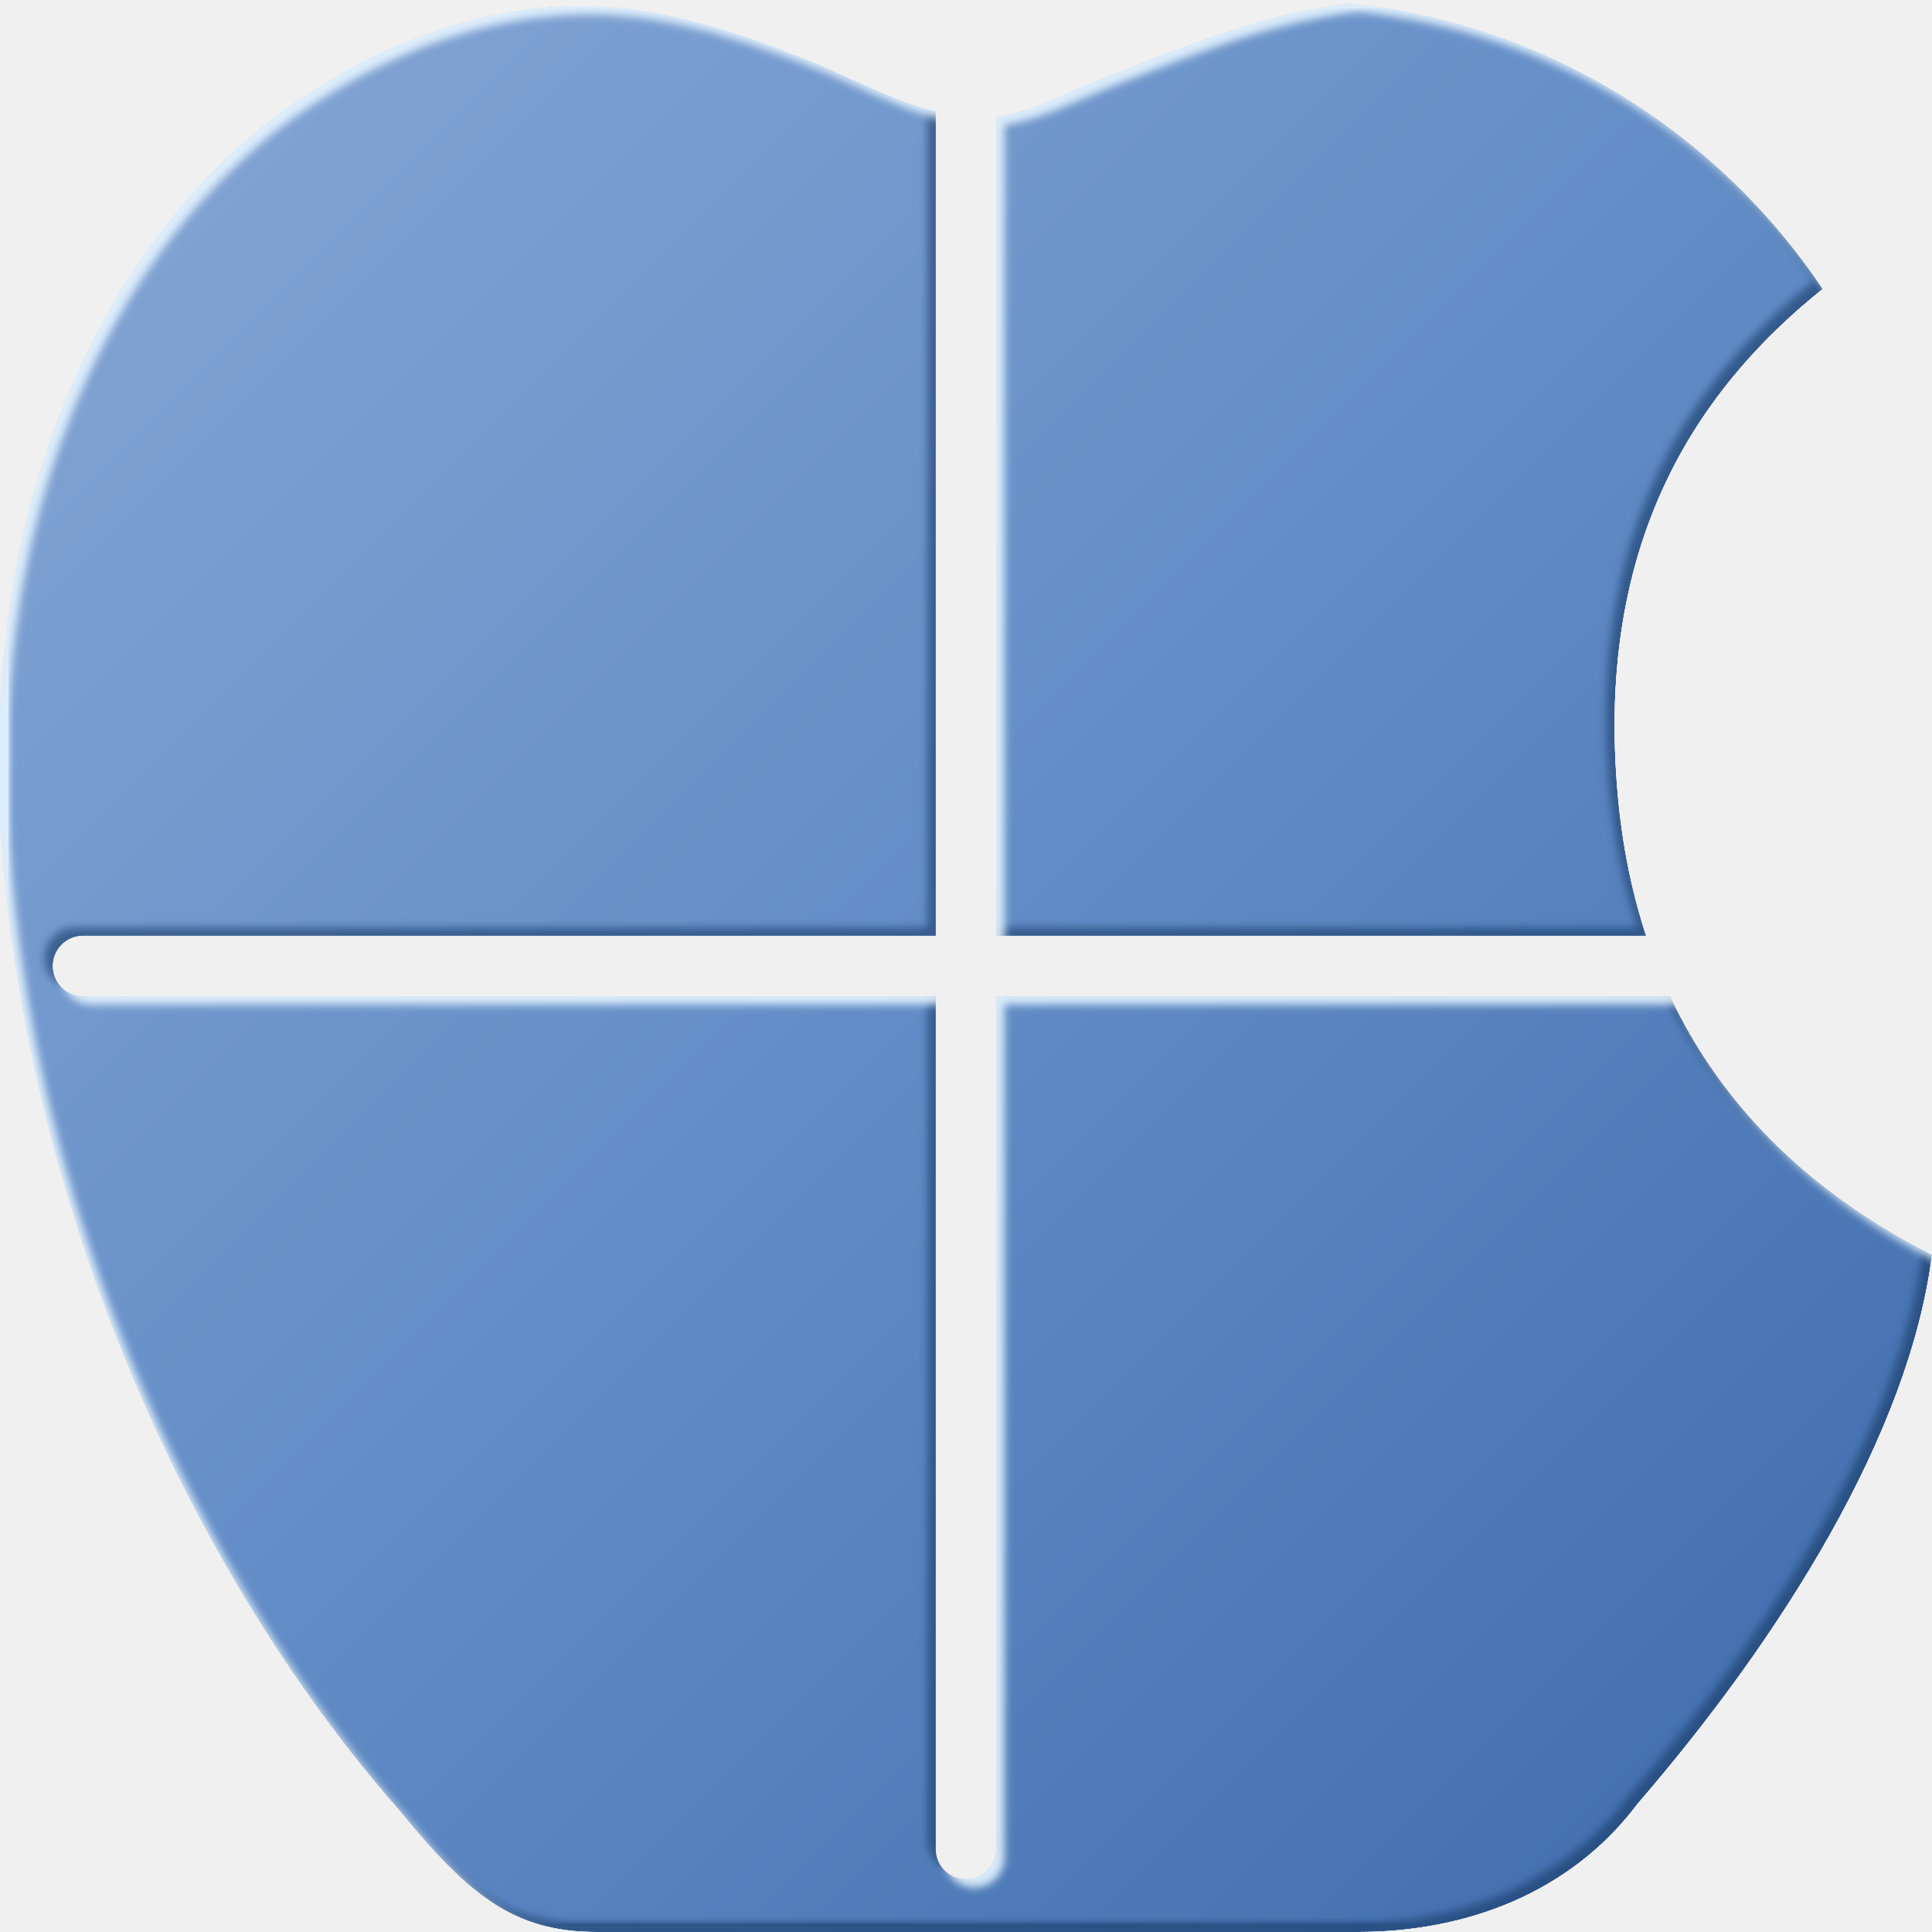
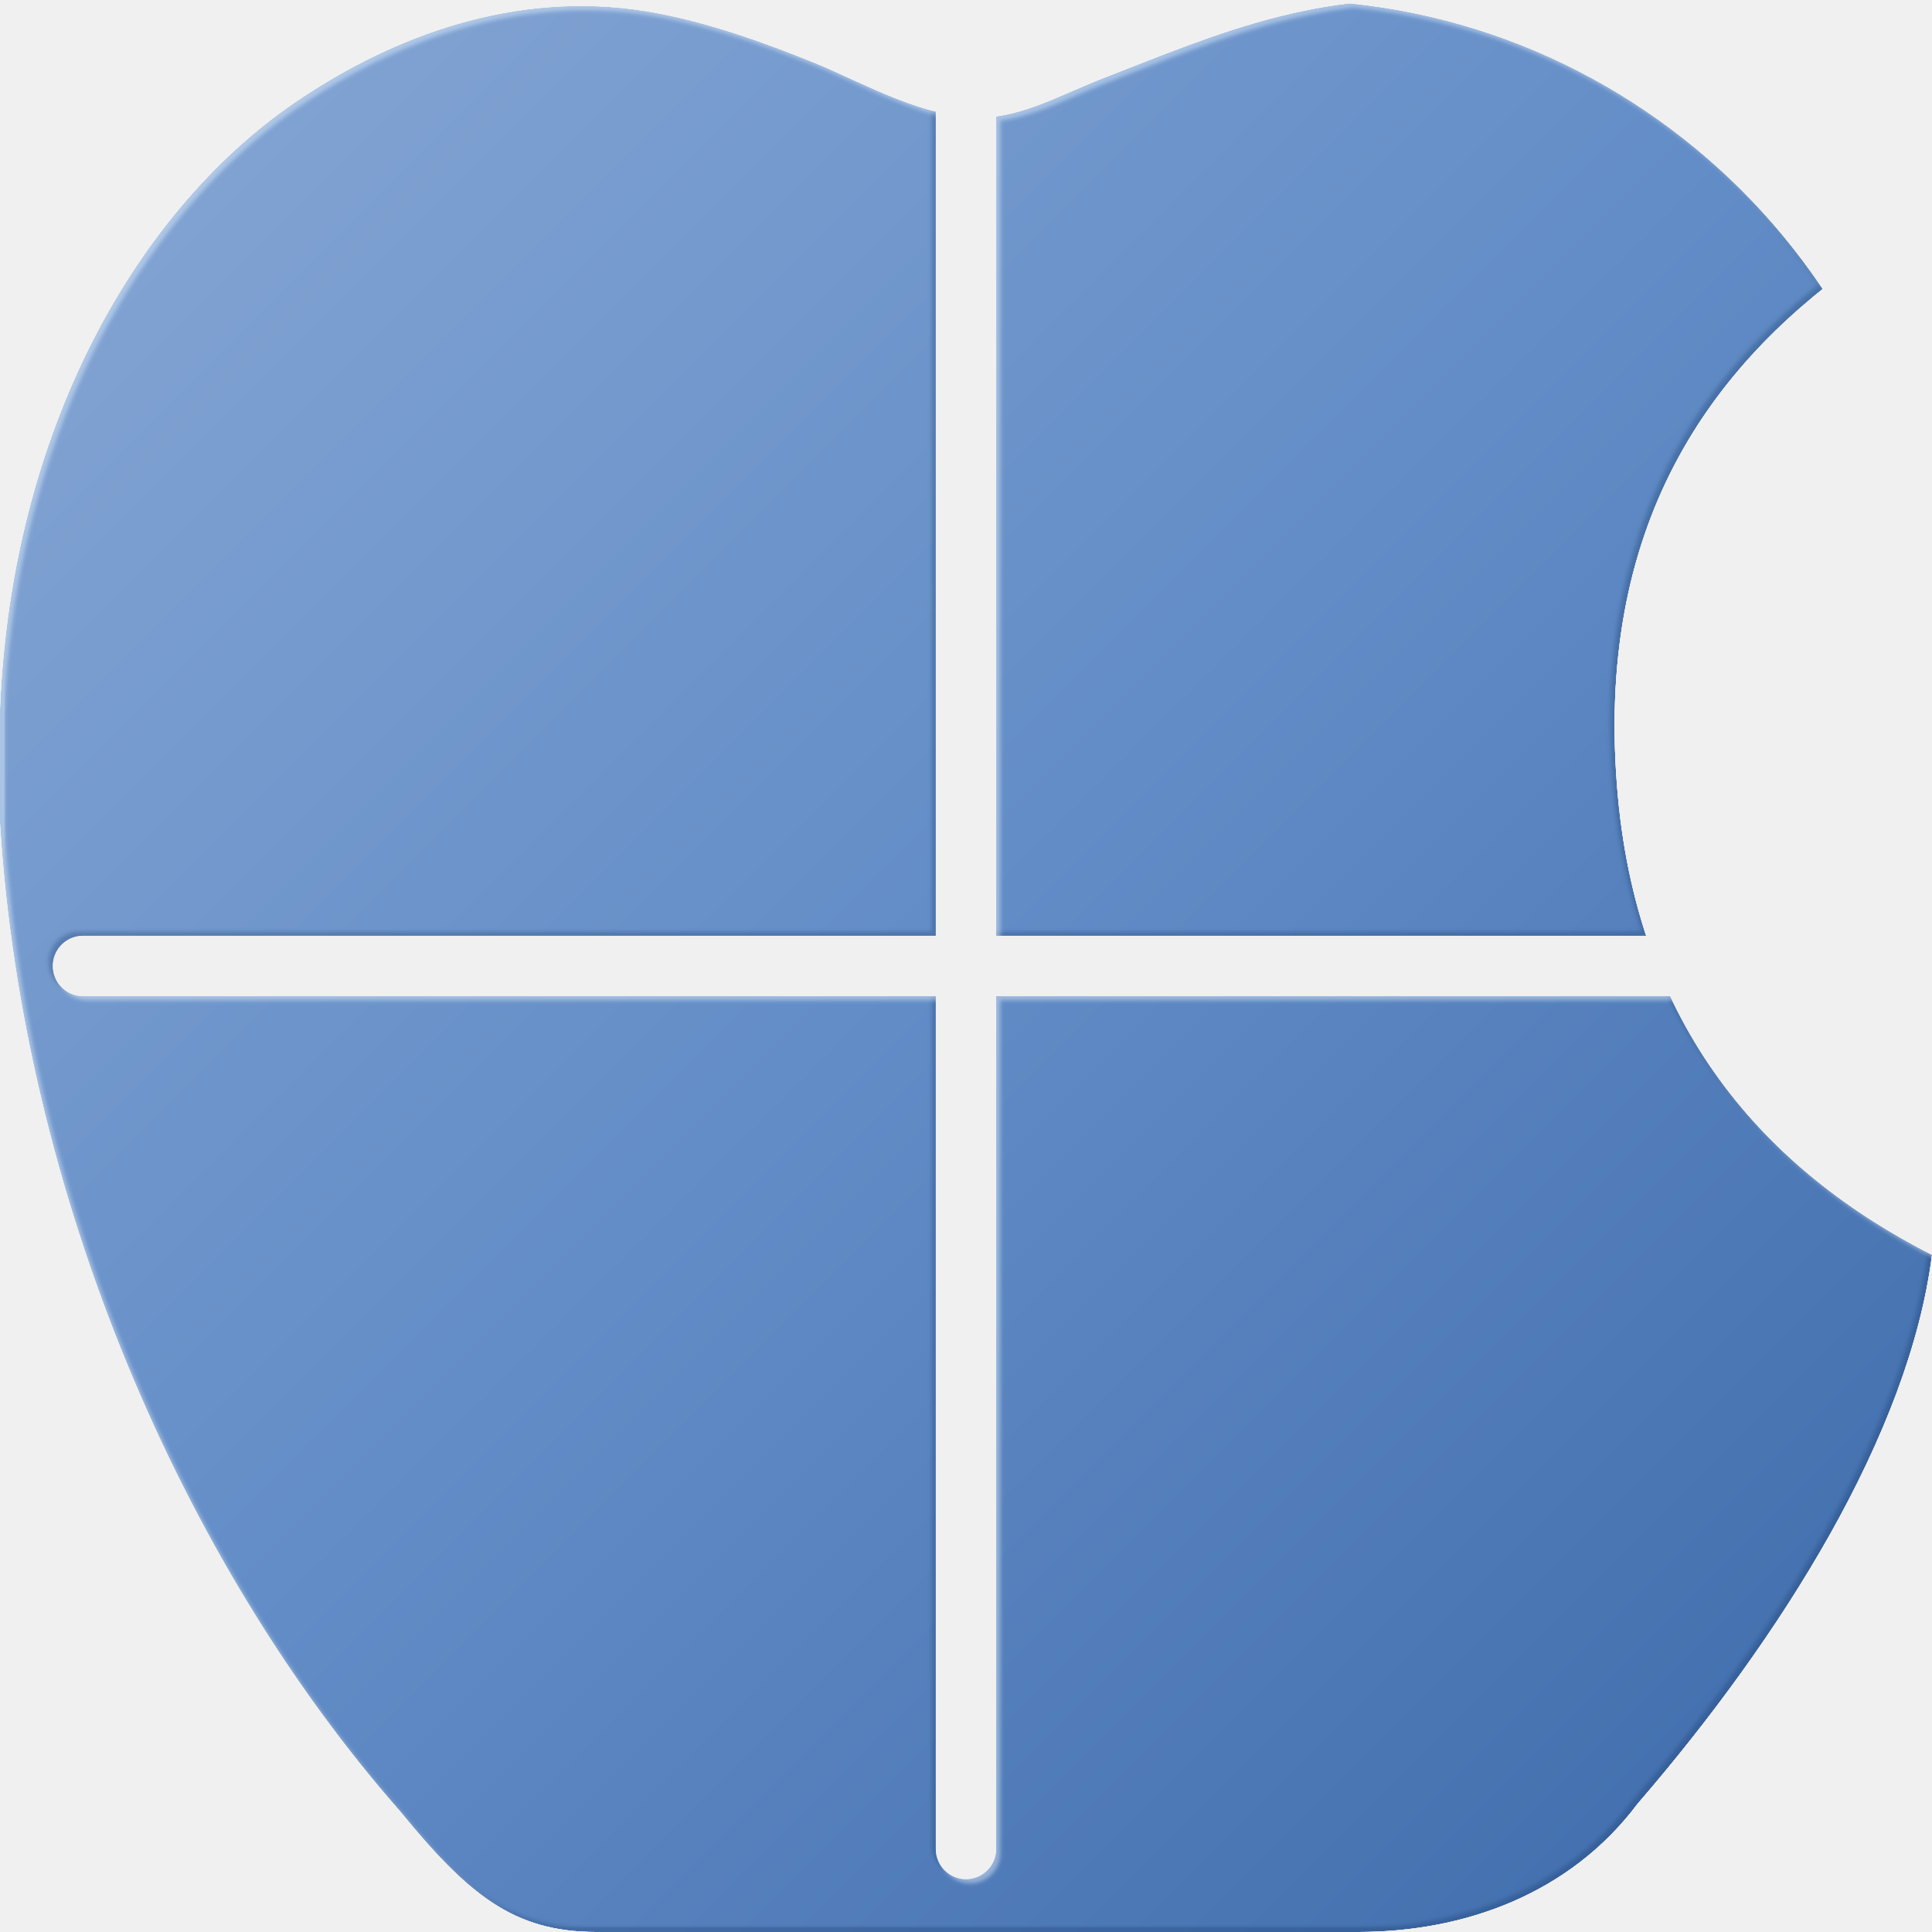
<svg xmlns="http://www.w3.org/2000/svg" width="800" height="800" viewBox="0 0 256 256">
  <defs>
    <clipPath id="corner">
      <path d="M 0 0 H 170.16 C 217.37 0 256 38.63 256 85.82 V 256 H 0 Z" />
    </clipPath>
    <mask id="dividers" maskUnits="userSpaceOnUse" x="0" y="0" width="256" height="256">
      <rect width="256" height="256" fill="white" />
      <path d="M 11 128 H 256" fill="none" stroke="black" stroke-width="8" stroke-linecap="round" />
      <path d="M 128 0 V 245" fill="none" stroke="black" stroke-width="8" stroke-linecap="round" />
    </mask>
    <clipPath id="silhouette">
      <path d="M -1.3489658812204652e-7 109.079 c 0 -5.037 0 -10.058 0 -15.095 c 1.448 -36.767 18.077 -66.661 40.18 -81.148 c 11.665 -7.703 27.701 -14.265 45.558 -11.332 c 7.653 1.274 15.471 4.089 22.324 6.873 c 6.494 2.681 14.616 7.436 22.31 7.185 c 5.212 -0.163 10.397 -3.081 15.65 -5.14 c 15.388 -5.97 30.473 -12.814 50.356 -9.599 c 23.896 3.881 40.856 15.288 51.335 32.886 c -20.214 13.821 -36.195 34.649 -33.465 70.216 c 2.427 32.308 19.911 51.21 41.752 62.35 C 253 190 236 217 217 239 C 208 251 194 256 180 256 H 79 C 68 256 62 251 53 240 C 24 207 3 158 0 109.08 Z" />
    </clipPath>
    <linearGradient id="blue" x1="0" y1="0" x2="1" y2="1">
      <stop stop-color="#88a8d5" />
      <stop offset=".48" stop-color="#638dc7" />
      <stop offset="1" stop-color="#3c69a9" />
    </linearGradient>
    <filter id="bevel" x="-10%" y="-10%" width="120%" height="120%" color-interpolation-filters="sRGB">
-       <feGaussianBlur in="SourceAlpha" stdDeviation="0.55" result="soft" />
-       <feOffset in="soft" dx="-1.1" dy="-1.1" result="shiftDark" />
+       <feGaussianBlur in="SourceAlpha" stdDeviation="0.275" result="soft" />
+       <feOffset in="soft" dx="-0.55" dy="-0.55" result="shiftDark" />
      <feComposite in="SourceAlpha" in2="shiftDark" operator="out" result="darkEdge" />
-       <feFlood flood-color="#173b68" flood-opacity="0.6" />
+       <feFlood flood-color="#173b68" flood-opacity="0.3" />
      <feComposite in2="darkEdge" operator="in" result="dark" />
-       <feOffset in="soft" dx="1.1" dy="1.1" result="shiftLight" />
+       <feOffset in="soft" dx="0.55" dy="0.55" result="shiftLight" />
      <feComposite in="SourceAlpha" in2="shiftLight" operator="out" result="lightEdge" />
-       <feFlood flood-color="#e7f5ff" flood-opacity="0.9" />
+       <feFlood flood-color="#e7f5ff" flood-opacity="0.45" />
      <feComposite in2="lightEdge" operator="in" result="light" />
      <feMerge>
        <feMergeNode in="SourceGraphic" />
        <feMergeNode in="dark" />
        <feMergeNode in="light" />
      </feMerge>
      <feComposite in2="SourceAlpha" operator="in" />
    </filter>
  </defs>
  <g filter="url(#bevel)">
    <g clip-path="url(#corner)">
      <g clip-path="url(#silhouette)" mask="url(#dividers)">
        <rect width="256" height="256" fill="url(#blue)" />
      </g>
    </g>
  </g>
</svg>
